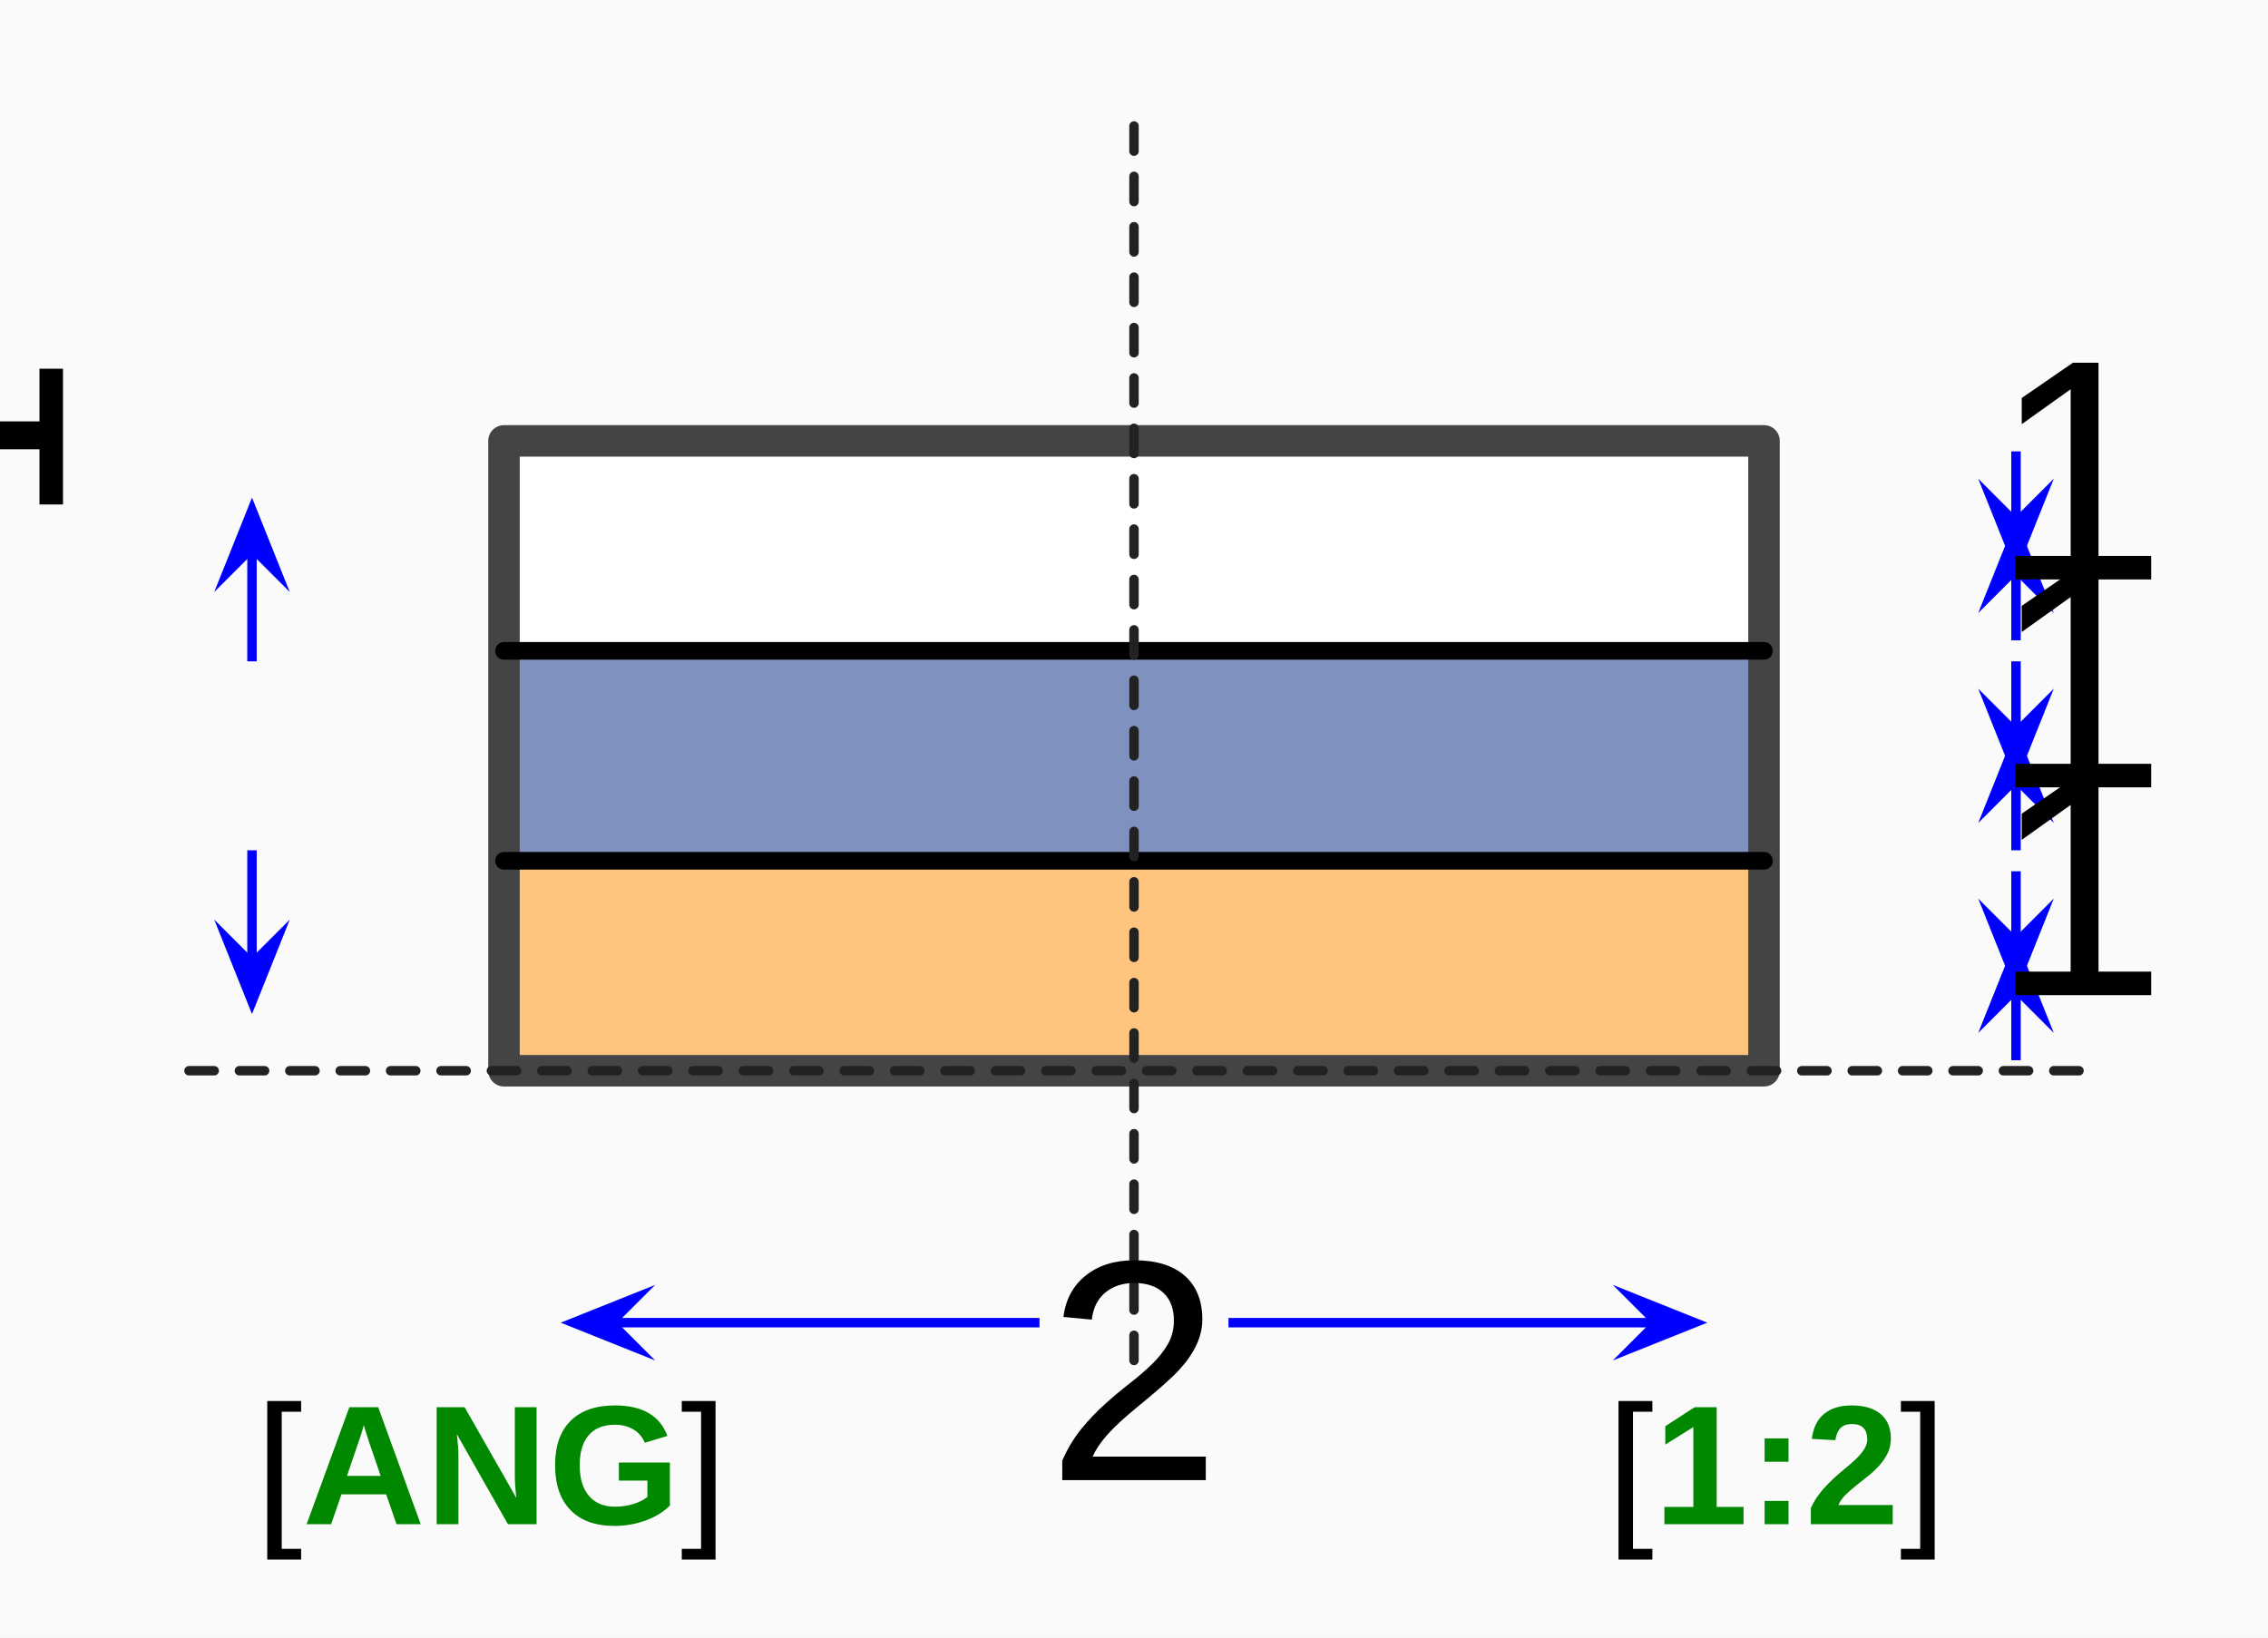
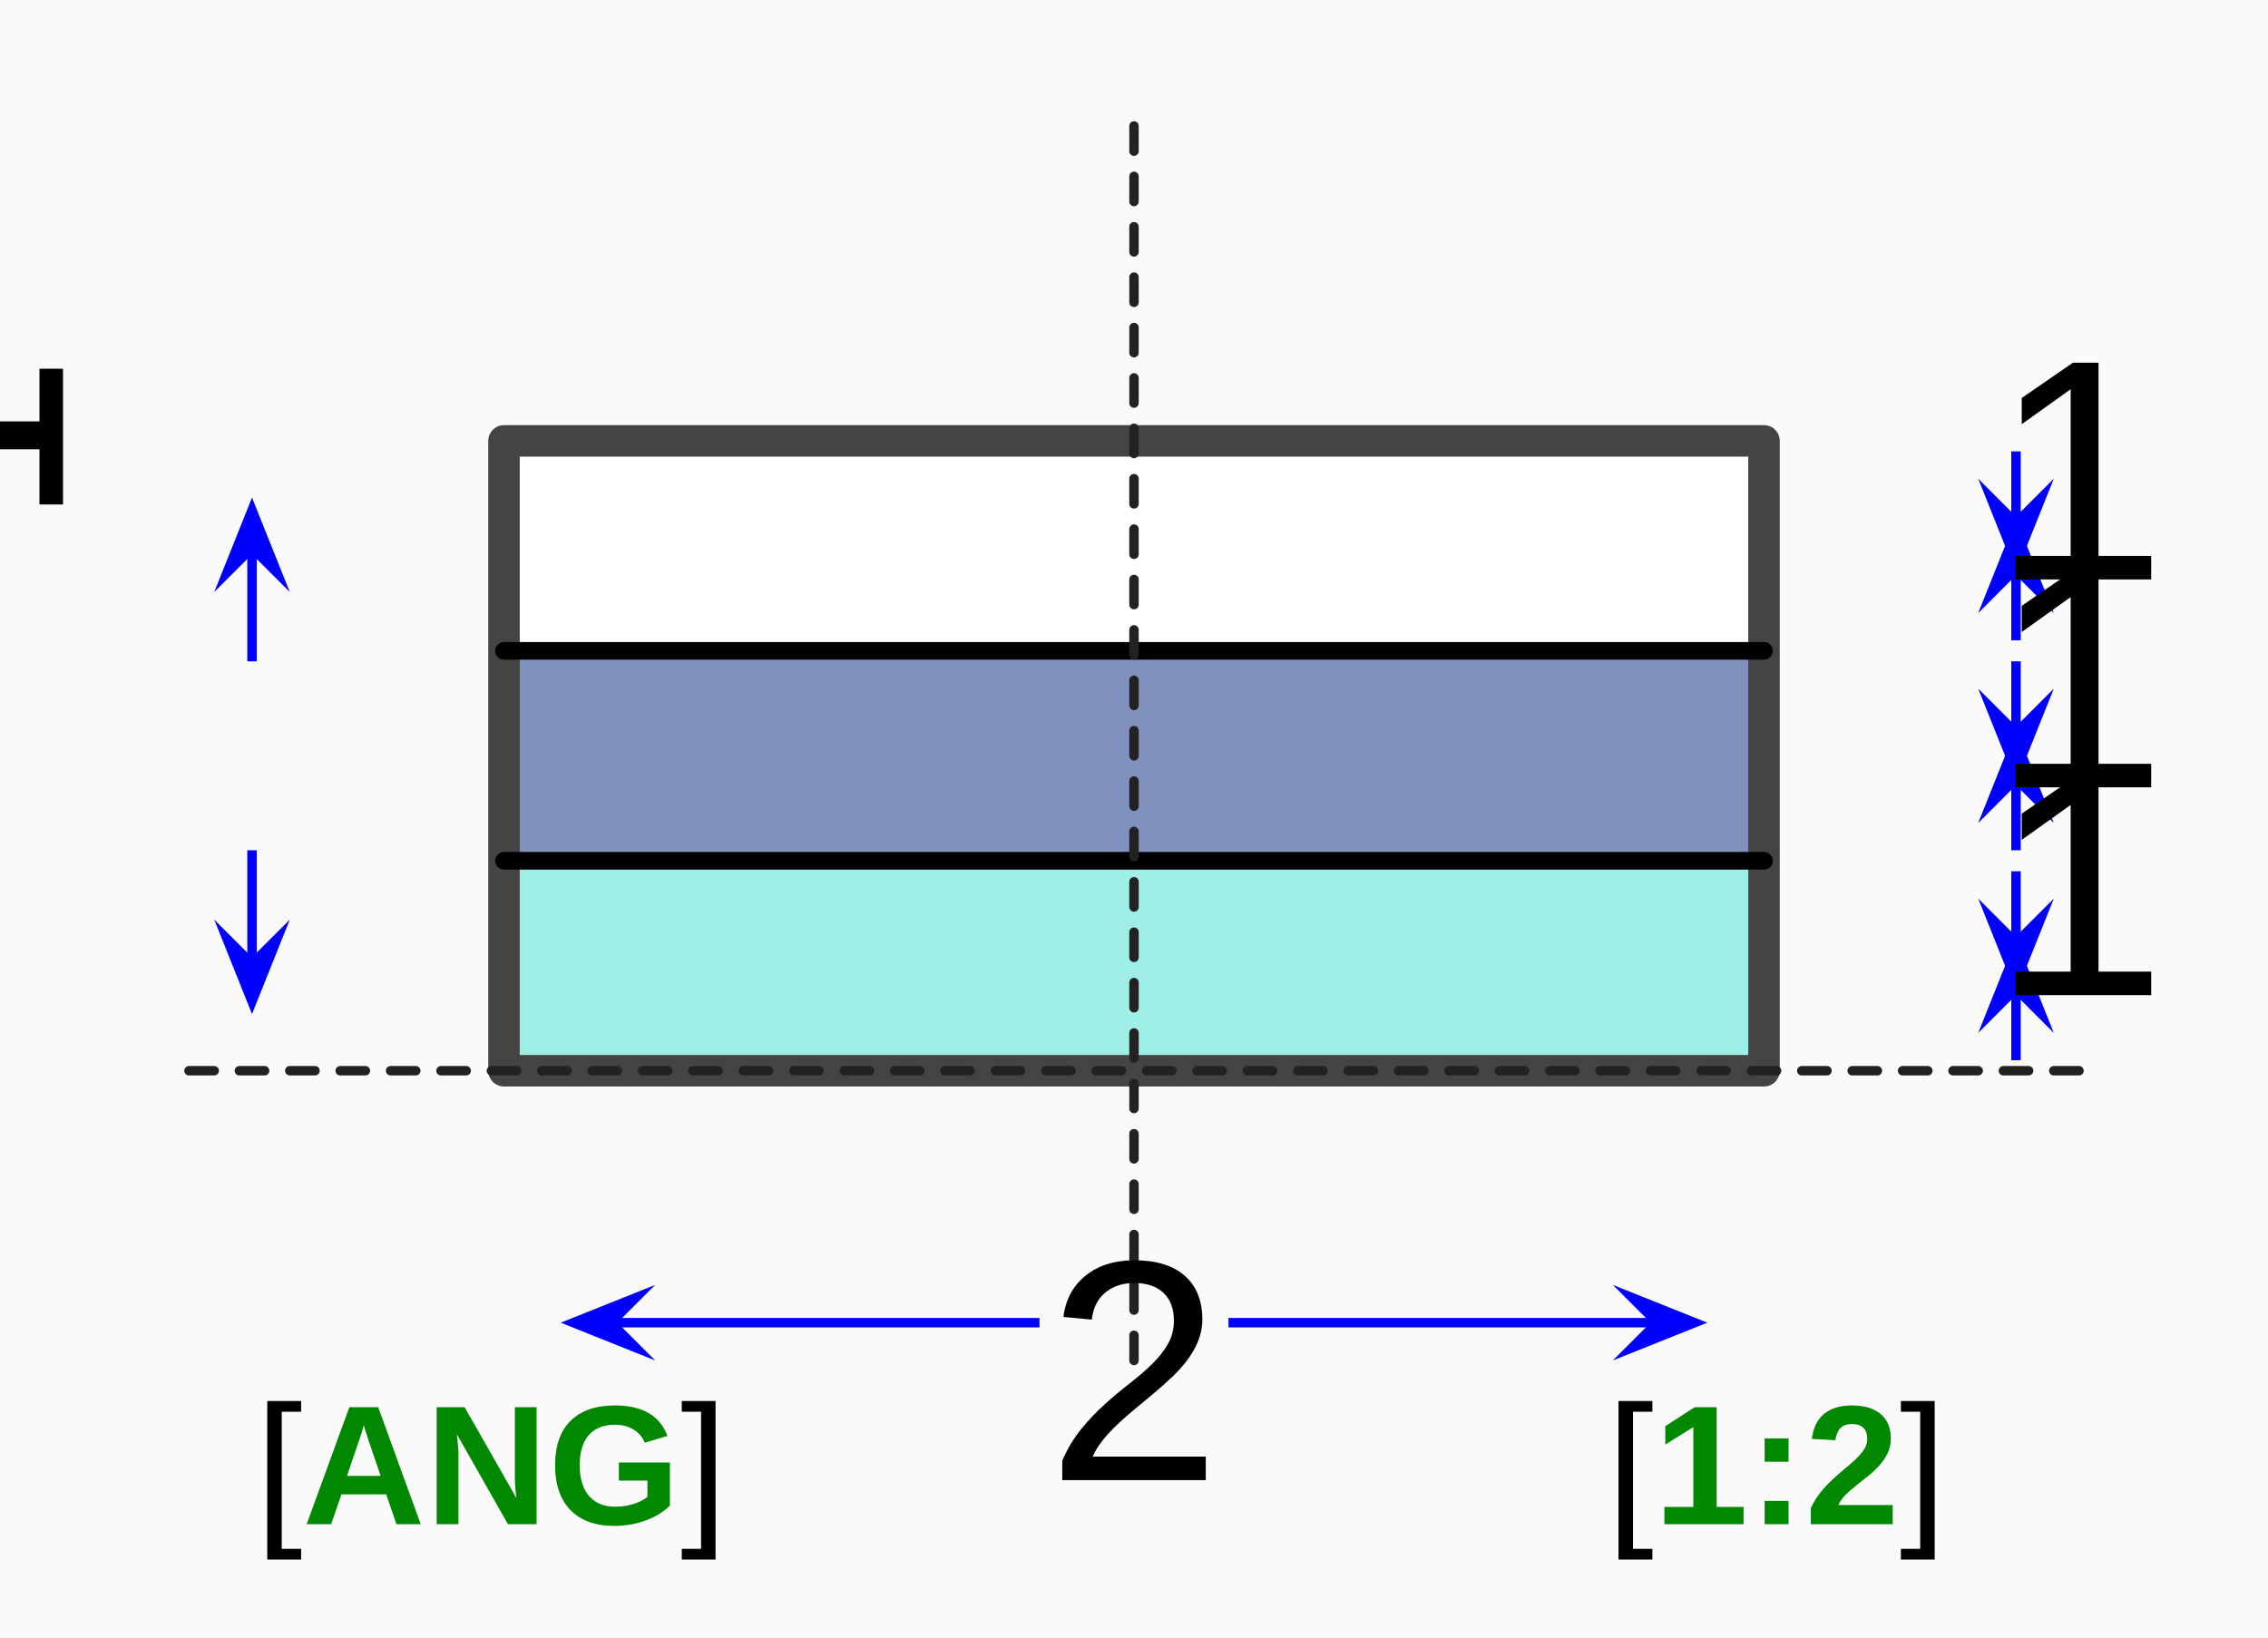
<svg xmlns="http://www.w3.org/2000/svg" width="1080" height="780" viewBox="-4000 -3500 18000 13000" fill="none" font-family="Calibri,Arial,'Liberation Sans',sans-serif">
  <defs>
    <marker id="left-arrow" viewBox="-4 -4 10 8" orient="auto" markerWidth="10" markerHeight="8">
      <path fill="blue" d="m2 0 4 4-10-4L6-4z" />
    </marker>
  </defs>
  <path fill="#fafafa" d="m-4000 -3500h18000v13000H-4000z" />
  <path fill="#fff" d="m0 0h10000v5000H0z" />
  <g opacity=".5">
    <path fill="#fff" d="m0 0h10000v5000H0z" />
    <path fill="#FFFFFF" d="m0 0.0h10000v1666.667H0z" />
    <path fill="#00247D" d="m0 1666.667h10000v1666.667H0z" />
-     <path fill="#FF8C00" d="m0 3333.333h10000v1666.667H0z" />
+     <path fill="#40E0D0" d="m0 3333.333h10000v1666.667H0z" />
  </g>
  <g stroke="#000" stroke-width="140" stroke-linejoin="round" stroke-linecap="round">
    <path stroke="#444" stroke-width="250" d="m0 0h10000v5000H0z" />
    <path d="m0 1666.667h10000m-10000 1666.667h10000" />
    <path stroke="#222" stroke-width="75" stroke-dasharray="200,200" d="m5000.0 -2500.0v10000m-7500.0 -2500.0h15000" />
  </g>
  <g stroke="#00f" stroke-width="75" marker-start="url(#left-arrow)">
    <path d="m12000 916.667V1583.333" />
    <path d="m12000 750.0v-666.667" />
    <path d="m12000 2583.333V3250.0" />
    <path d="m12000 2416.667v-666.667" />
    <path d="m12000 4250.0V4916.667" />
    <path d="m12000 4083.333v-666.667" />
    <path d="m750 7000h3500.0" />
    <path d="m9250 7000H5750.0" />
    <path d="m-2000 4250V3250.0" />
    <path d="m-2000 750v1000.0" />
  </g>
  <g fill="#000" text-anchor="middle" font-size="50" transform="scale(50)">
    <text x="250" y="22">1</text>
    <text x="250" y="55">1</text>
    <text x="250" y="88">1</text>
    <text x="100" y="165">2</text>
    <g transform="rotate(270)">
      <text y="-70">1</text>
    </g>
    <g font-size="27">
      <text x="-2" y="172">[<tspan font-weight="bold" fill="#080">ANG</tspan>]</text>
      <text x="202" y="172">[<tspan font-weight="bold" fill="#080">1:2</tspan>]</text>
    </g>
  </g>
</svg>
